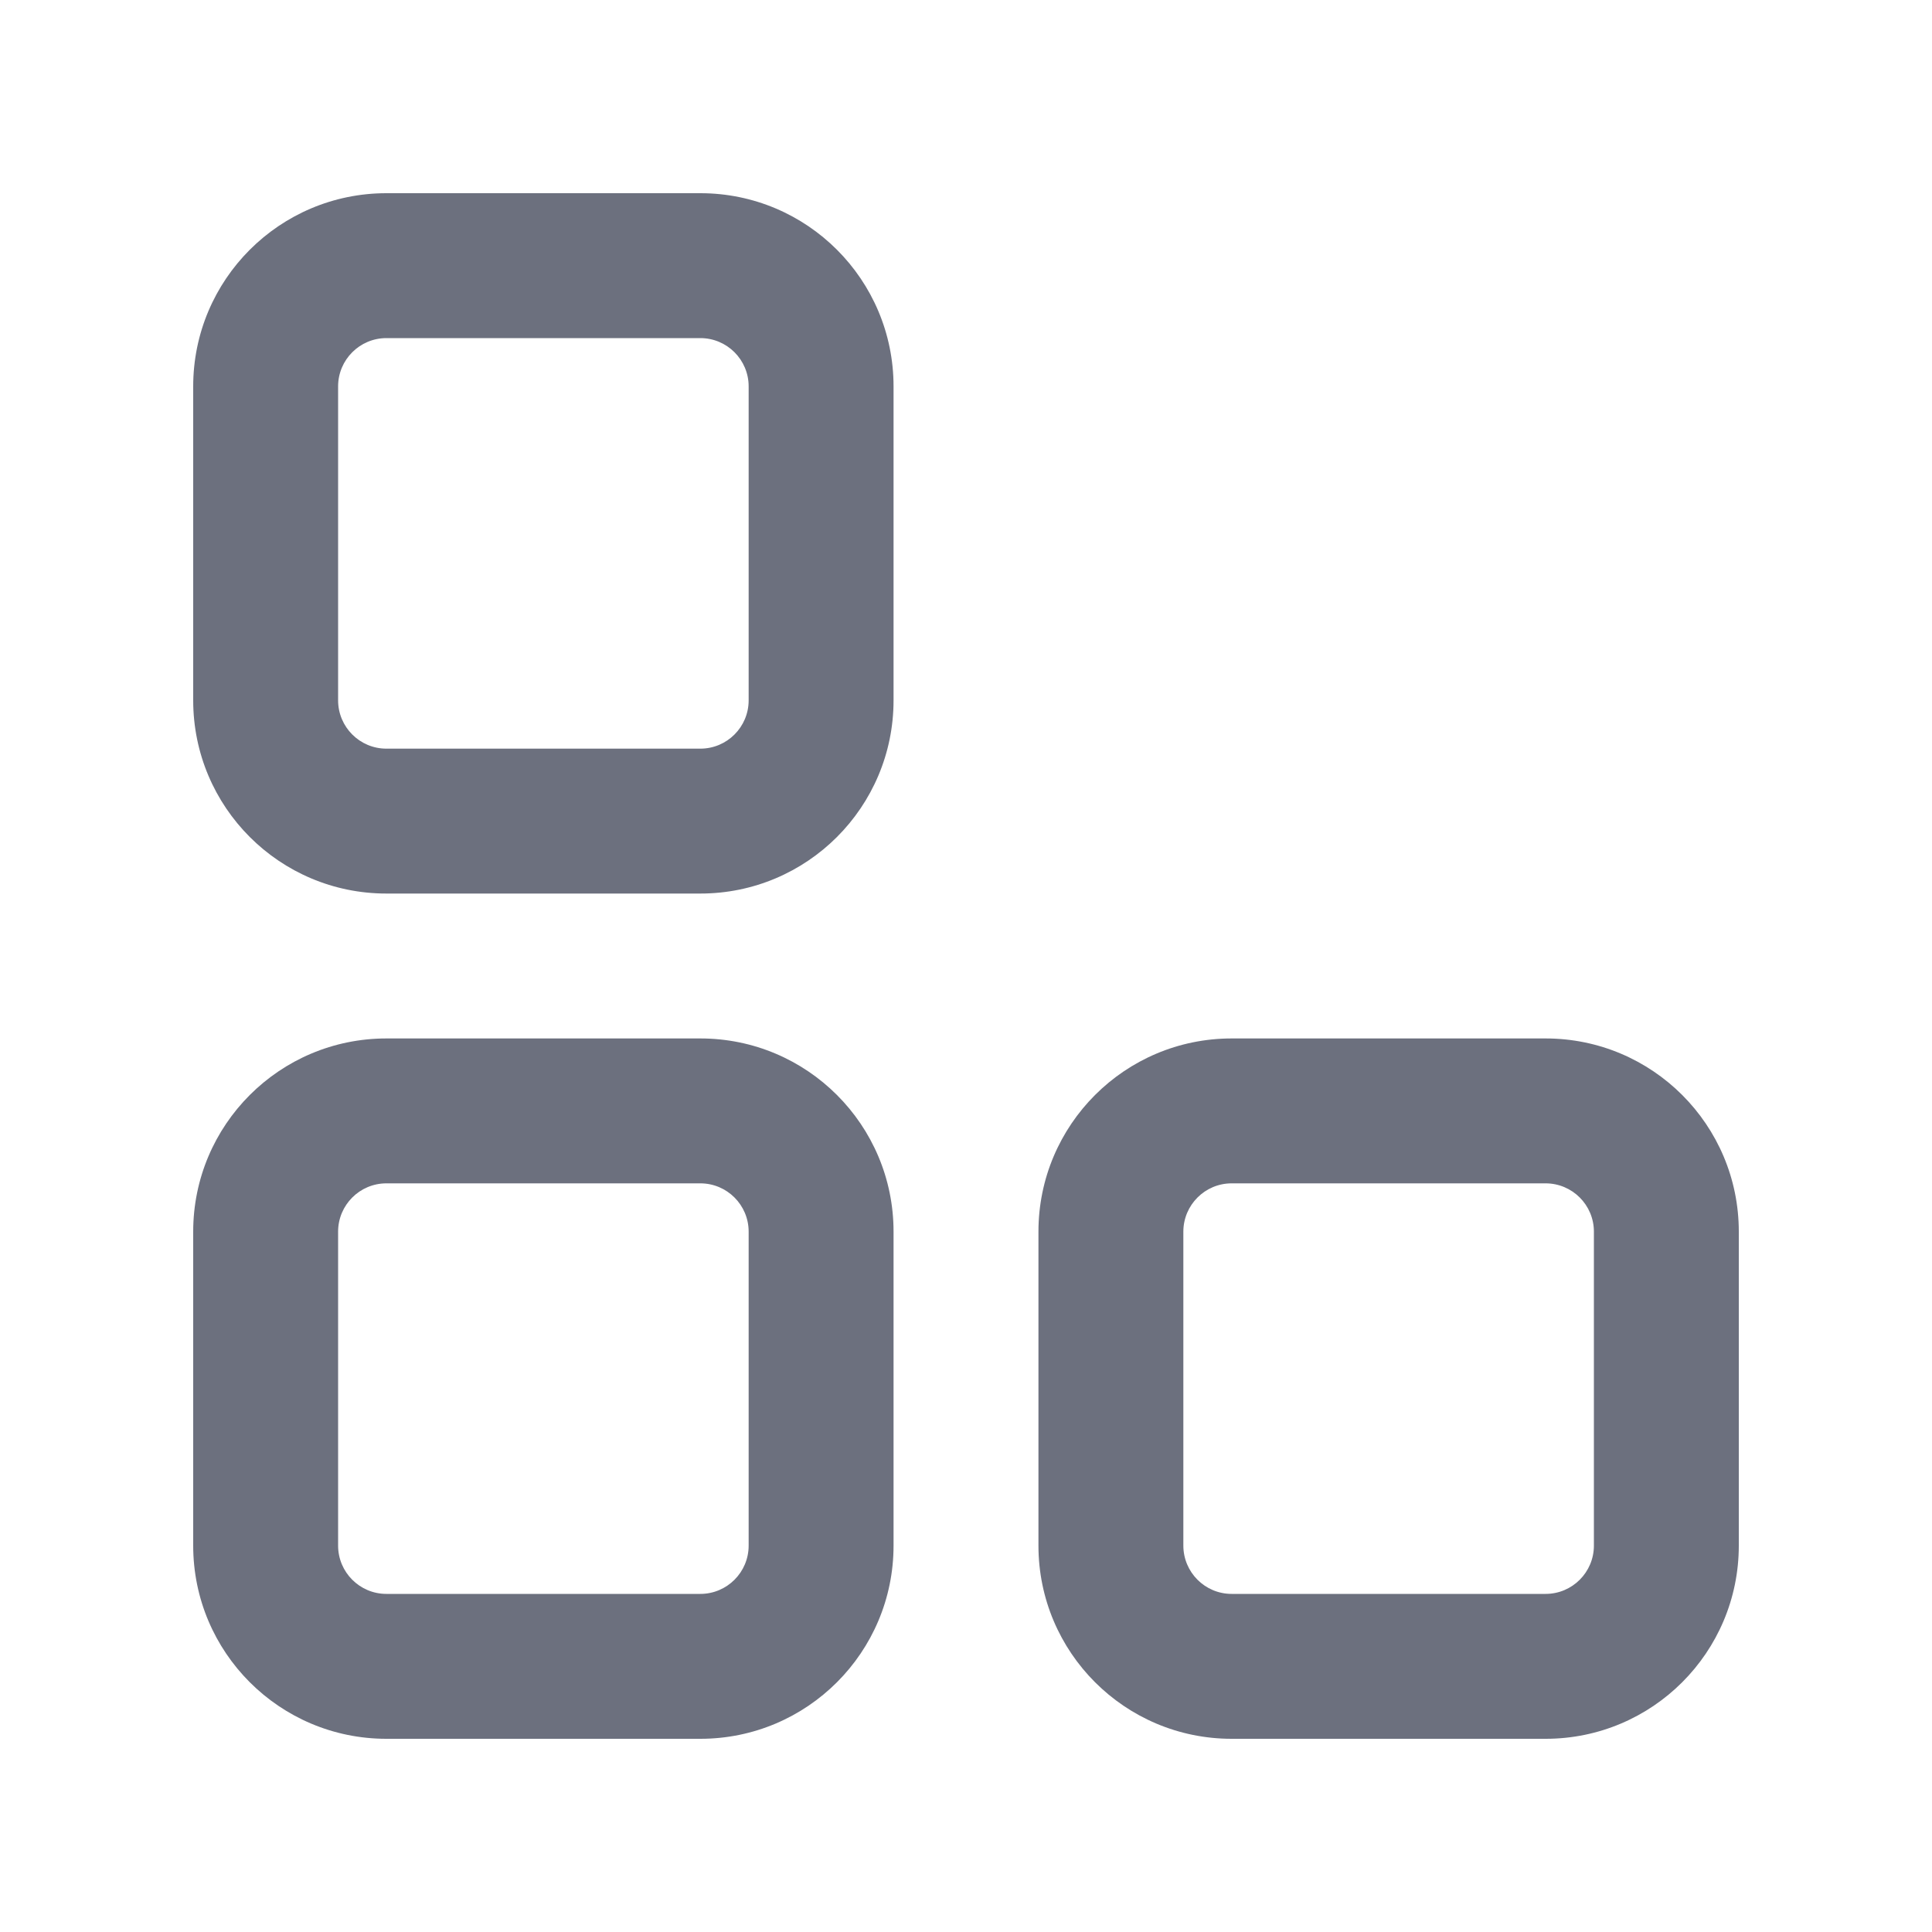
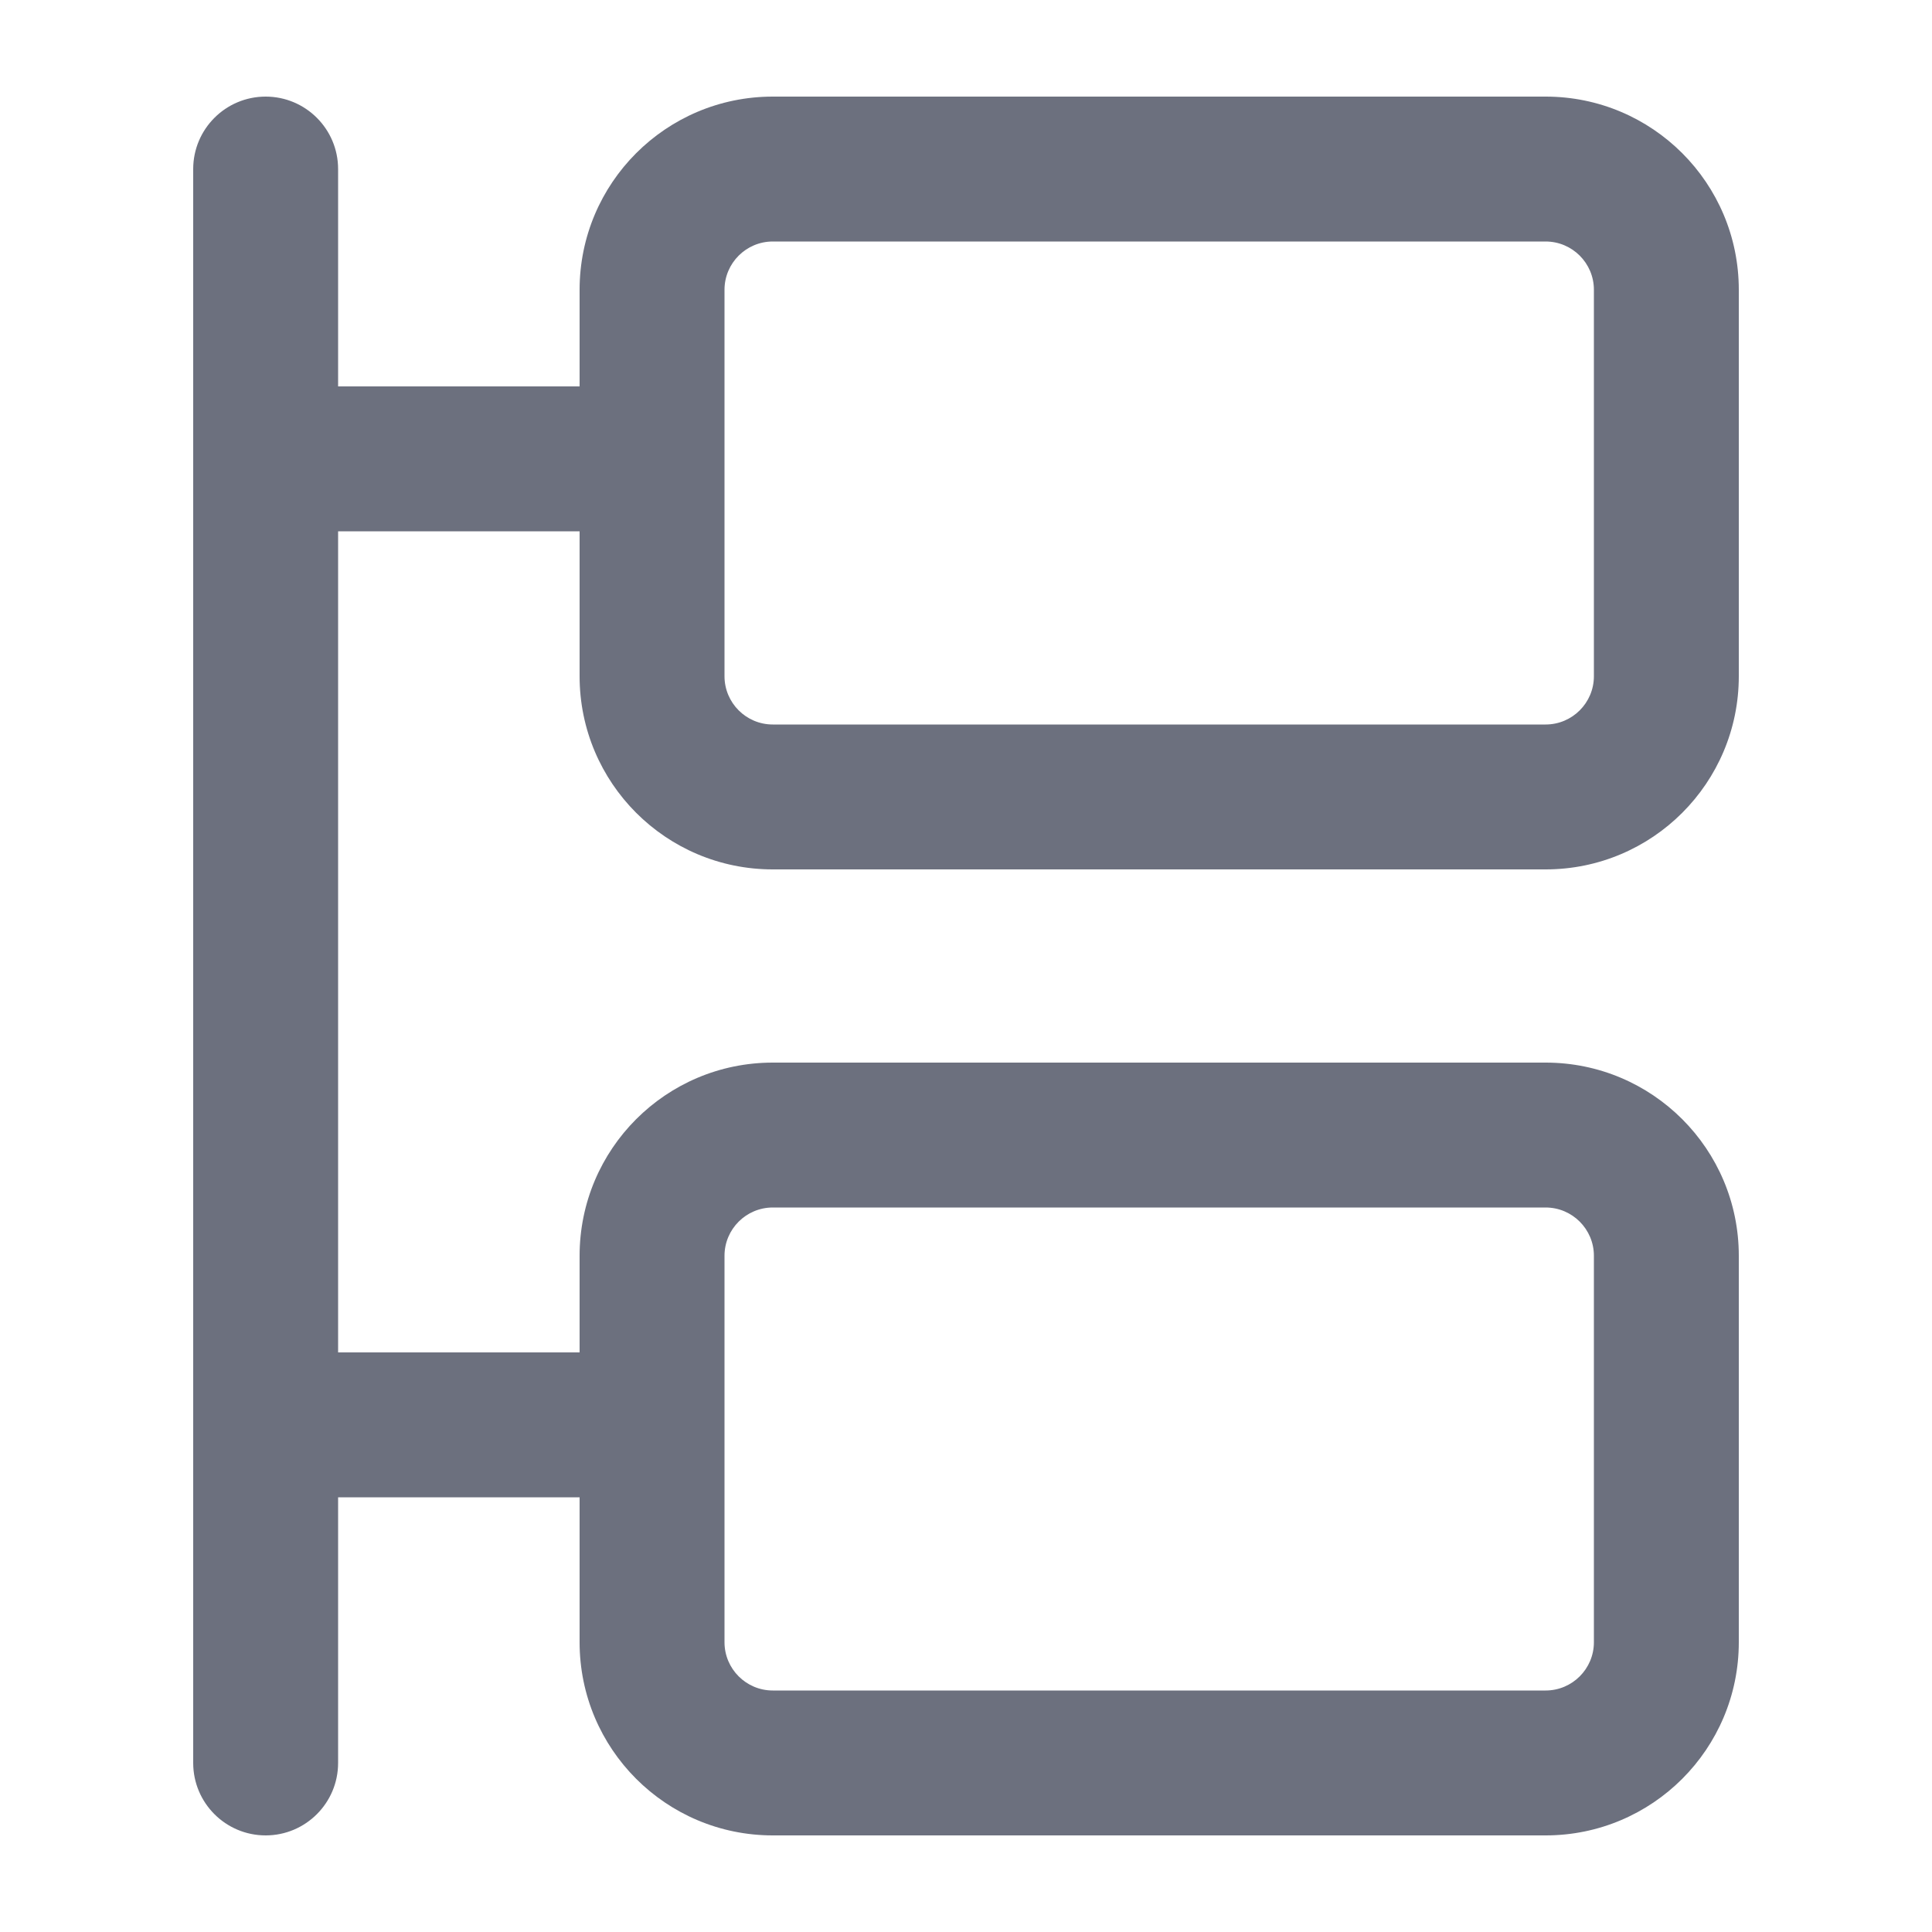
<svg xmlns="http://www.w3.org/2000/svg" width="20" height="20" viewBox="0 0 20 20" fill="none">
-   <path fill-rule="evenodd" clip-rule="evenodd" d="M7.25 3.5H4C3.724 3.5 3.5 3.724 3.5 4V7.25C3.5 7.526 3.724 7.75 4 7.75H7.25C7.526 7.75 7.75 7.526 7.75 7.25V4C7.75 3.724 7.526 3.5 7.25 3.5ZM4 2C2.895 2 2 2.895 2 4V7.25C2 8.355 2.895 9.25 4 9.25H7.25C8.355 9.25 9.25 8.355 9.25 7.25V4C9.25 2.895 8.355 2 7.25 2H4ZM7.25 12.25H4C3.724 12.25 3.5 12.474 3.5 12.75V16C3.5 16.276 3.724 16.5 4 16.5H7.25C7.526 16.5 7.75 16.276 7.75 16V12.75C7.75 12.474 7.526 12.25 7.25 12.25ZM4 10.75C2.895 10.75 2 11.645 2 12.75V16C2 17.105 2.895 18 4 18H7.25C8.355 18 9.25 17.105 9.25 16V12.75C9.25 11.645 8.355 10.75 7.25 10.75H4ZM12.75 12.25H16C16.276 12.25 16.5 12.474 16.5 12.75V16C16.5 16.276 16.276 16.5 16 16.5H12.75C12.474 16.5 12.25 16.276 12.25 16V12.75C12.25 12.474 12.474 12.25 12.75 12.25ZM10.75 12.75C10.75 11.645 11.645 10.75 12.75 10.75H16C17.105 10.75 18 11.645 18 12.75V16C18 17.105 17.105 18 16 18H12.75C11.645 18 10.75 17.105 10.75 16V12.75Z" fill="#6C707E" />
+   <path fill-rule="evenodd" clip-rule="evenodd" d="M2.75 1C3.164 1 3.5 1.336 3.5 1.75V4H6V3C6 1.895 6.895 1 8 1H16C17.105 1 18 1.895 18 3V7C18 8.105 17.105 9 16 9H8C6.895 9 6 8.105 6 7V5.5H3.5V14H6V13C6 11.895 6.895 11 8 11H16C17.105 11 18 11.895 18 13V17C18 18.105 17.105 19 16 19H8C6.895 19 6 18.105 6 17V15.5H3.5V18.25C3.5 18.664 3.164 19 2.75 19C2.336 19 2 18.664 2 18.25V1.75C2 1.336 2.336 1 2.75 1ZM16 12.5H8C7.724 12.5 7.5 12.724 7.5 13V17C7.5 17.276 7.724 17.5 8 17.5H16C16.276 17.5 16.5 17.276 16.5 17V13C16.5 12.724 16.276 12.5 16 12.5ZM8 2.5H16C16.276 2.5 16.5 2.724 16.5 3V7C16.5 7.276 16.276 7.5 16 7.5H8C7.724 7.5 7.5 7.276 7.5 7V3C7.5 2.724 7.724 2.5 8 2.5Z" fill="#6C707E" />
</svg>
